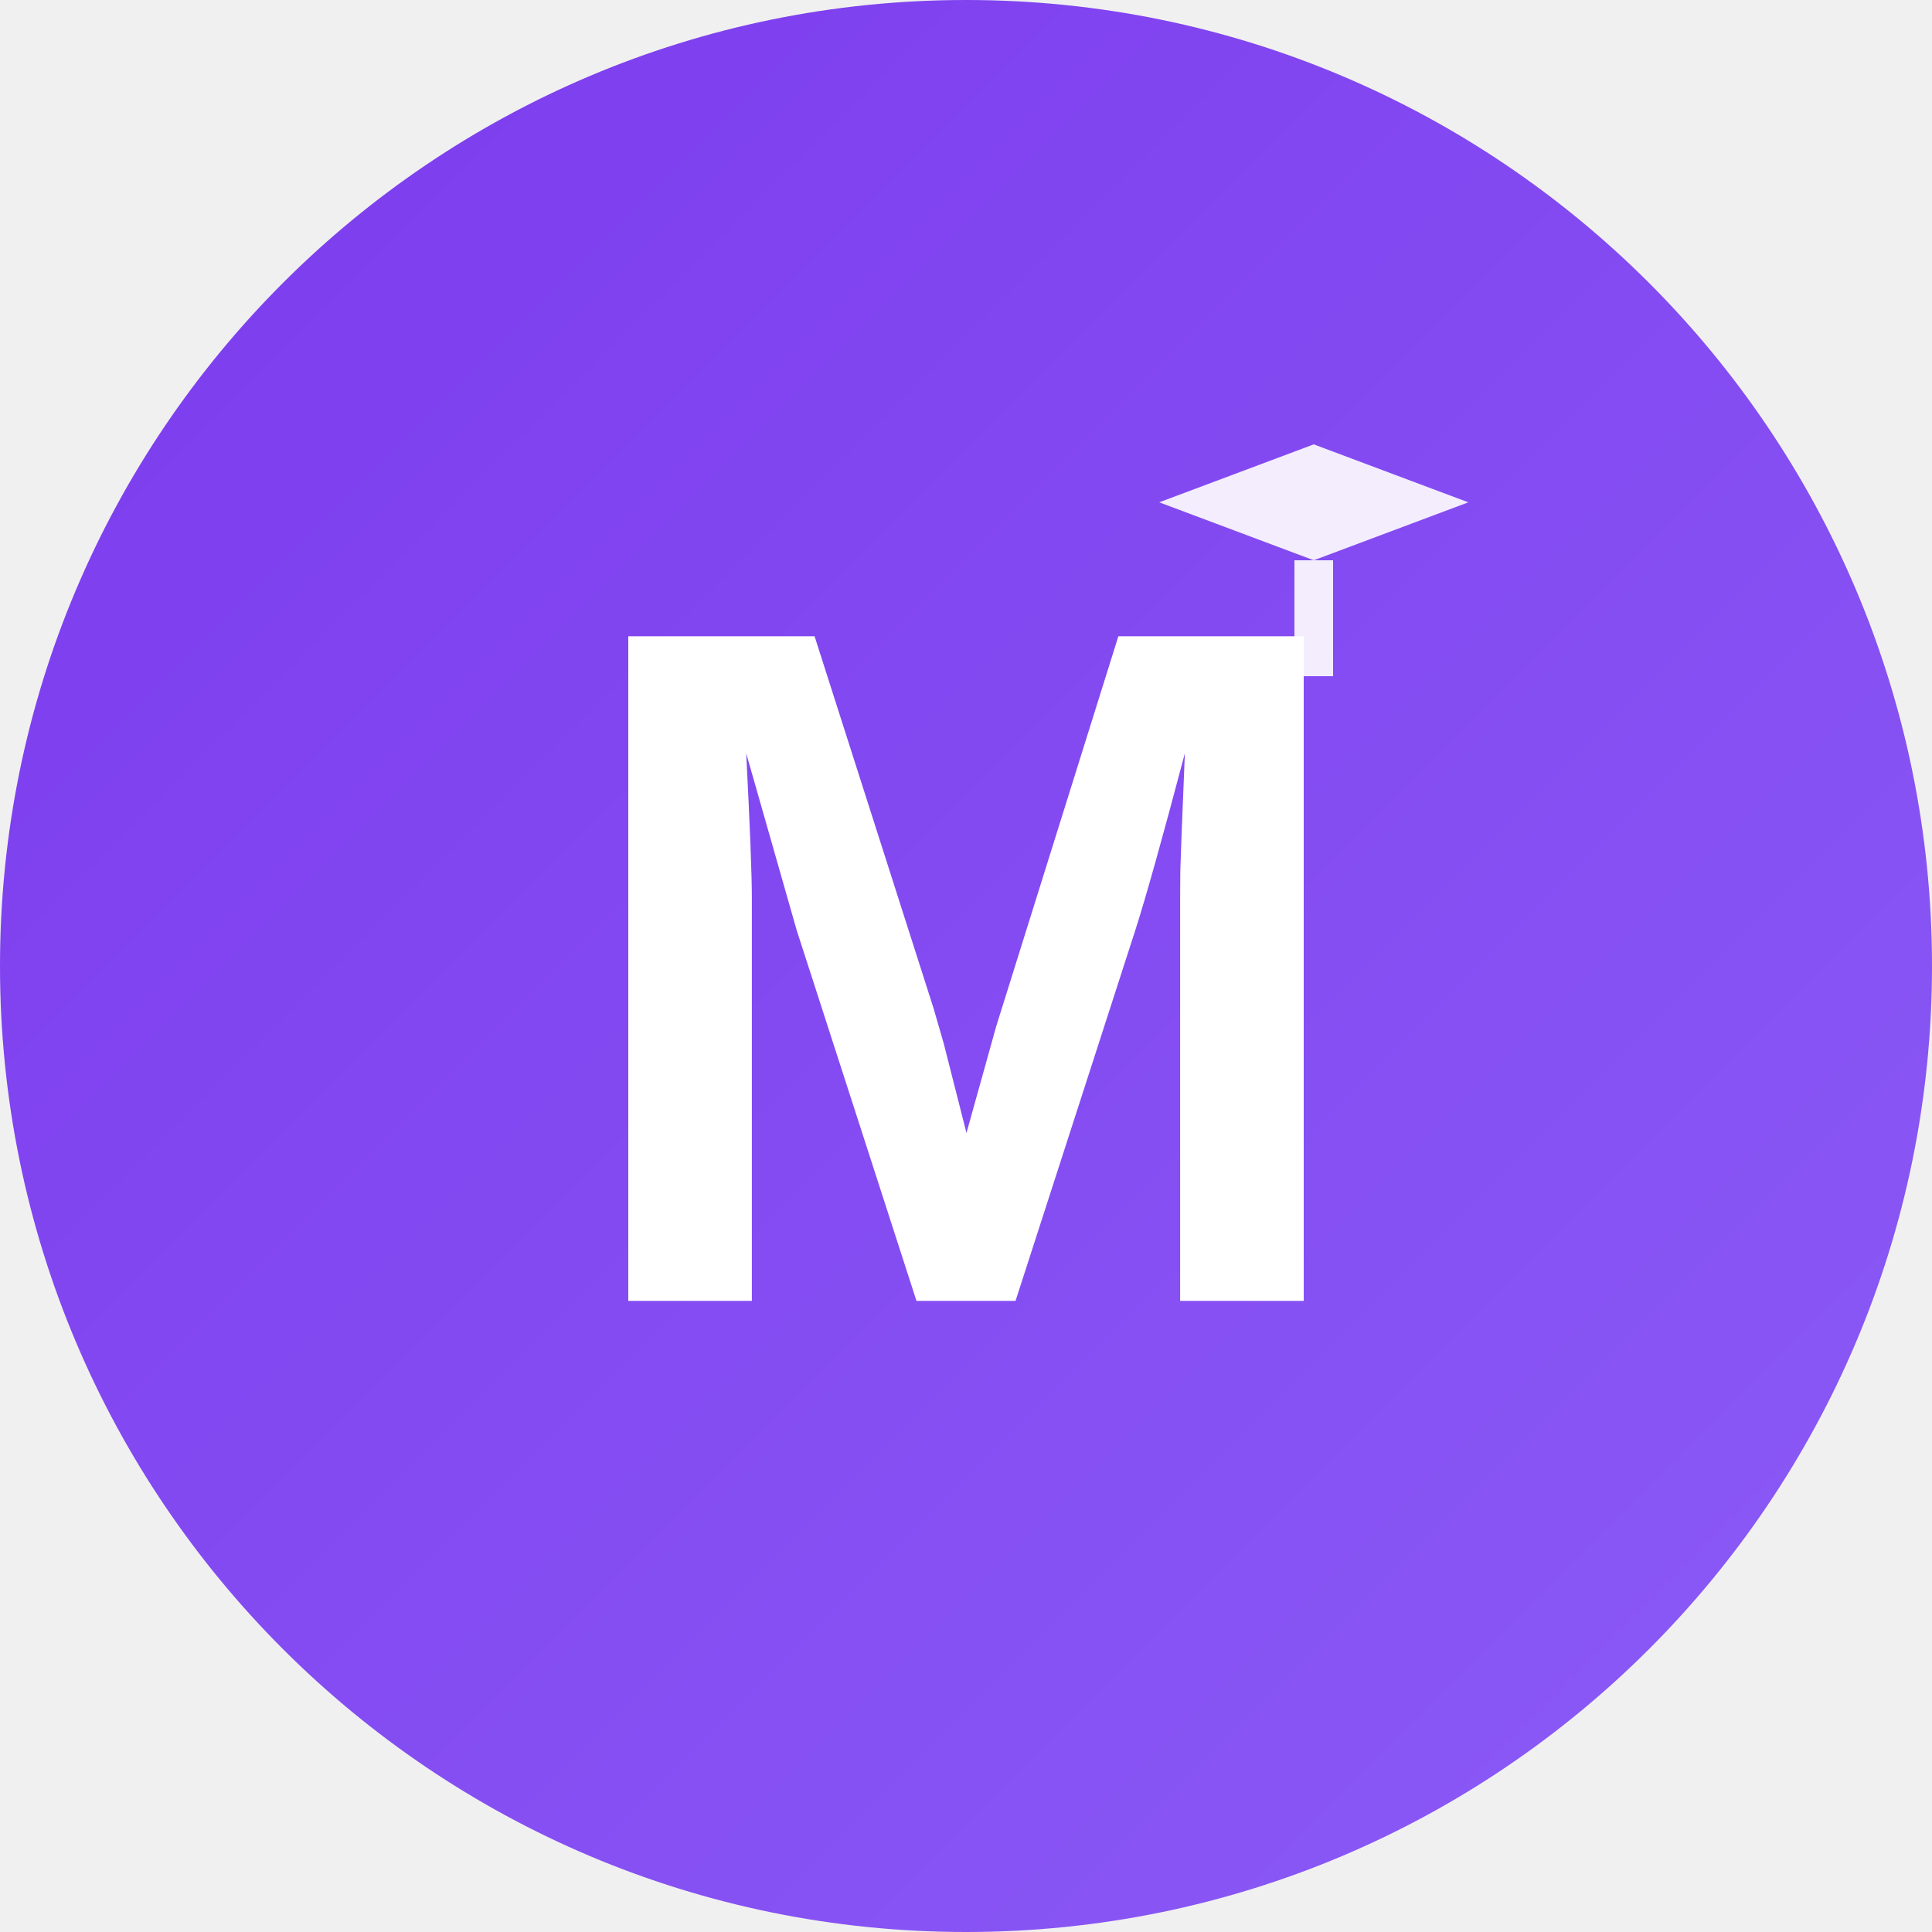
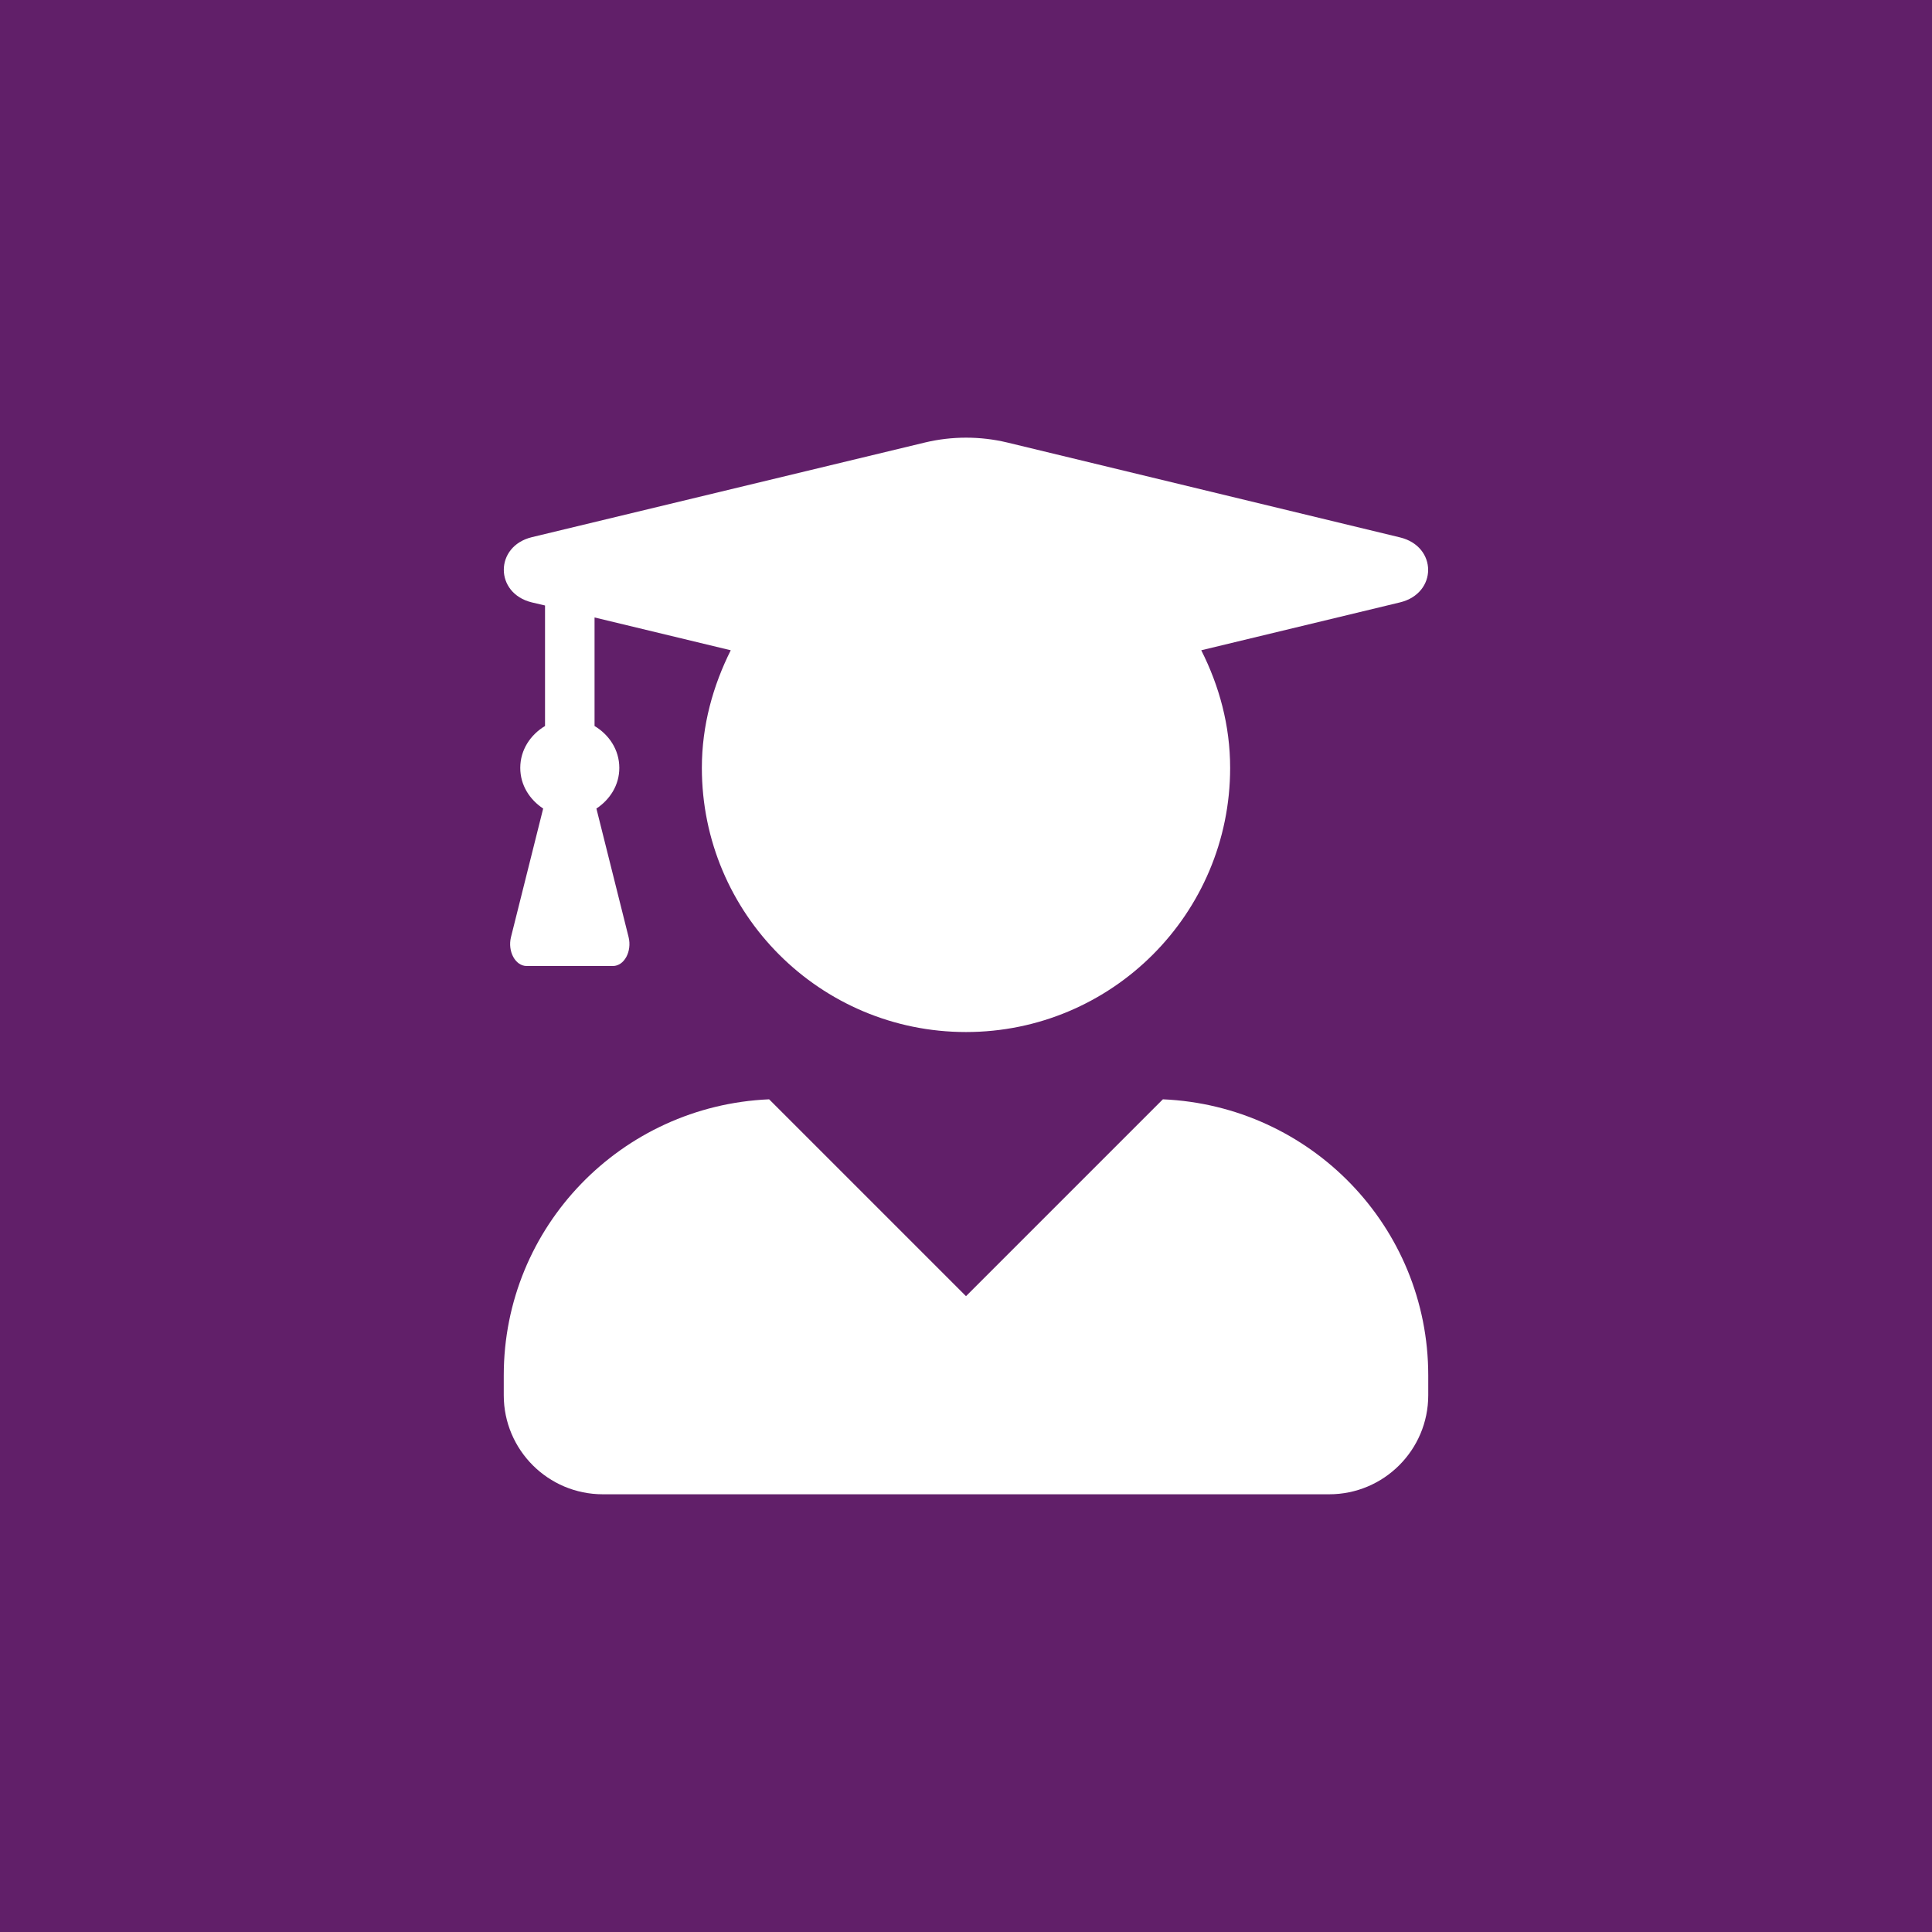
- <svg xmlns="http://www.w3.org/2000/svg" width="192" height="192" viewBox="0 0 192 192">
-   <defs>
-     <linearGradient id="grad-192" x1="0%" y1="0%" x2="100%" y2="100%">
-       <stop offset="0%" style="stop-color:#7c3aed;stop-opacity:1" />
-       <stop offset="100%" style="stop-color:#8b5cf6;stop-opacity:1" />
-     </linearGradient>
-   </defs>
-   <circle cx="96" cy="96" r="96" fill="url(#grad-192)" />
-   <text x="50%" y="50%" font-family="Arial, Helvetica, sans-serif" font-size="96" font-weight="bold" fill="white" text-anchor="middle" dominant-baseline="central">M</text>
-   <g transform="translate(130.56, 53.76)">
-     <path fill="white" opacity="0.9" d="M0,-9.6 L-15.36,-3.84 L0,1.92 L15.36,-3.84 Z" />
-     <rect x="-1.92" y="1.92" width="3.84" height="11.52" fill="white" opacity="0.9" />
-   </g>
+ <svg xmlns="http://www.w3.org/2000/svg" width="512" height="512" viewBox="0 0 512 512">
+   <rect width="512" height="512" fill="#611F69" />
+   <svg x="116" y="116" width="280" height="280" viewBox="0 0 448 512" fill="white">
+     <path d="M319.4 320.6L224 416l-95.4-95.4C57.1 323.7 0 382.2 0 454.4v9.6c0 26.5 21.5 48 48 48h352c26.5 0 48-21.5 48-48v-9.6c0-72.2-57.1-130.7-128.6-133.8zM13.6 79.8l6.4 1.5v58.4c-7 4.2-12 11.5-12 20.3 0 8.4 4.6 15.4 11.1 19.7L3.5 242c-1.7 6.9 2.1 14 7.6 14h41.8c5.5 0 9.3-7.1 7.6-14l-15.6-62.3C51.4 175.4 56 168.4 56 160c0-8.8-5-16.1-12-20.3V87.1l66 15.9c-8.6 17.2-14 36.4-14 57 0 70.7 57.3 128 128 128s128-57.3 128-128c0-20.6-5.3-39.8-14-57l96.3-23.2c18.2-4.4 18.2-27.1 0-31.5l-190.4-46c-13-3.1-26.7-3.1-39.7 0L13.6 48.2c-18.1 4.4-18.1 27.2 0 31.6z" />
+   </svg>
</svg>
